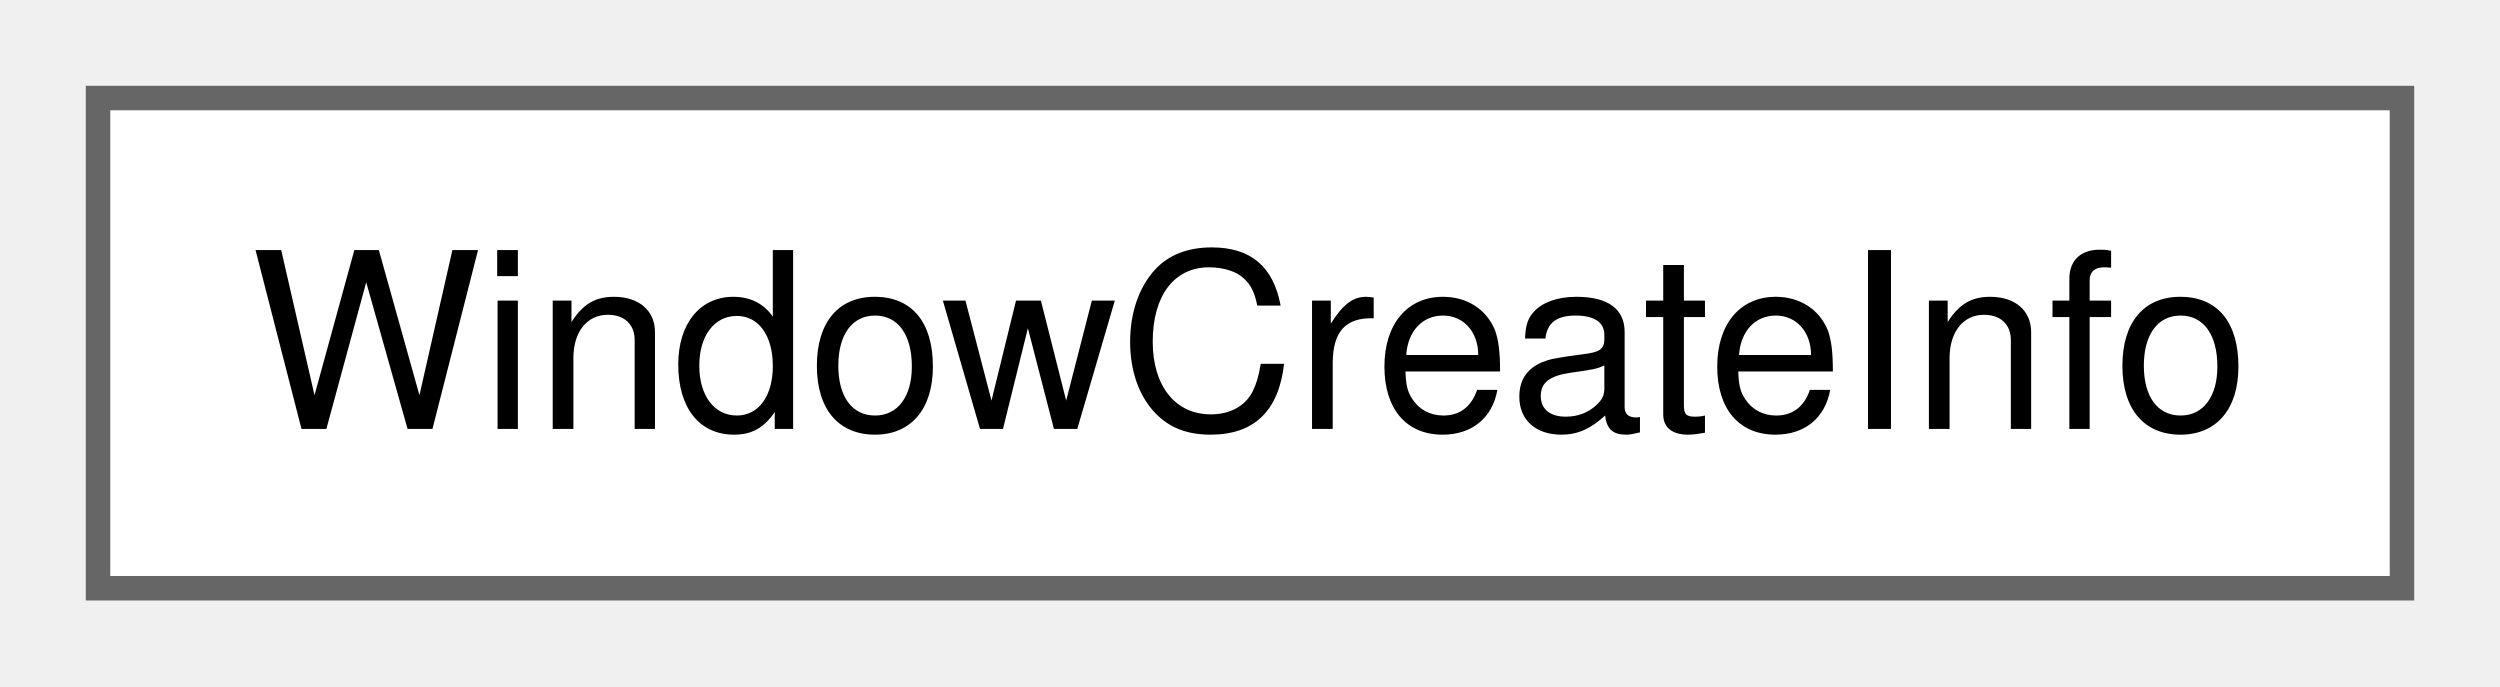
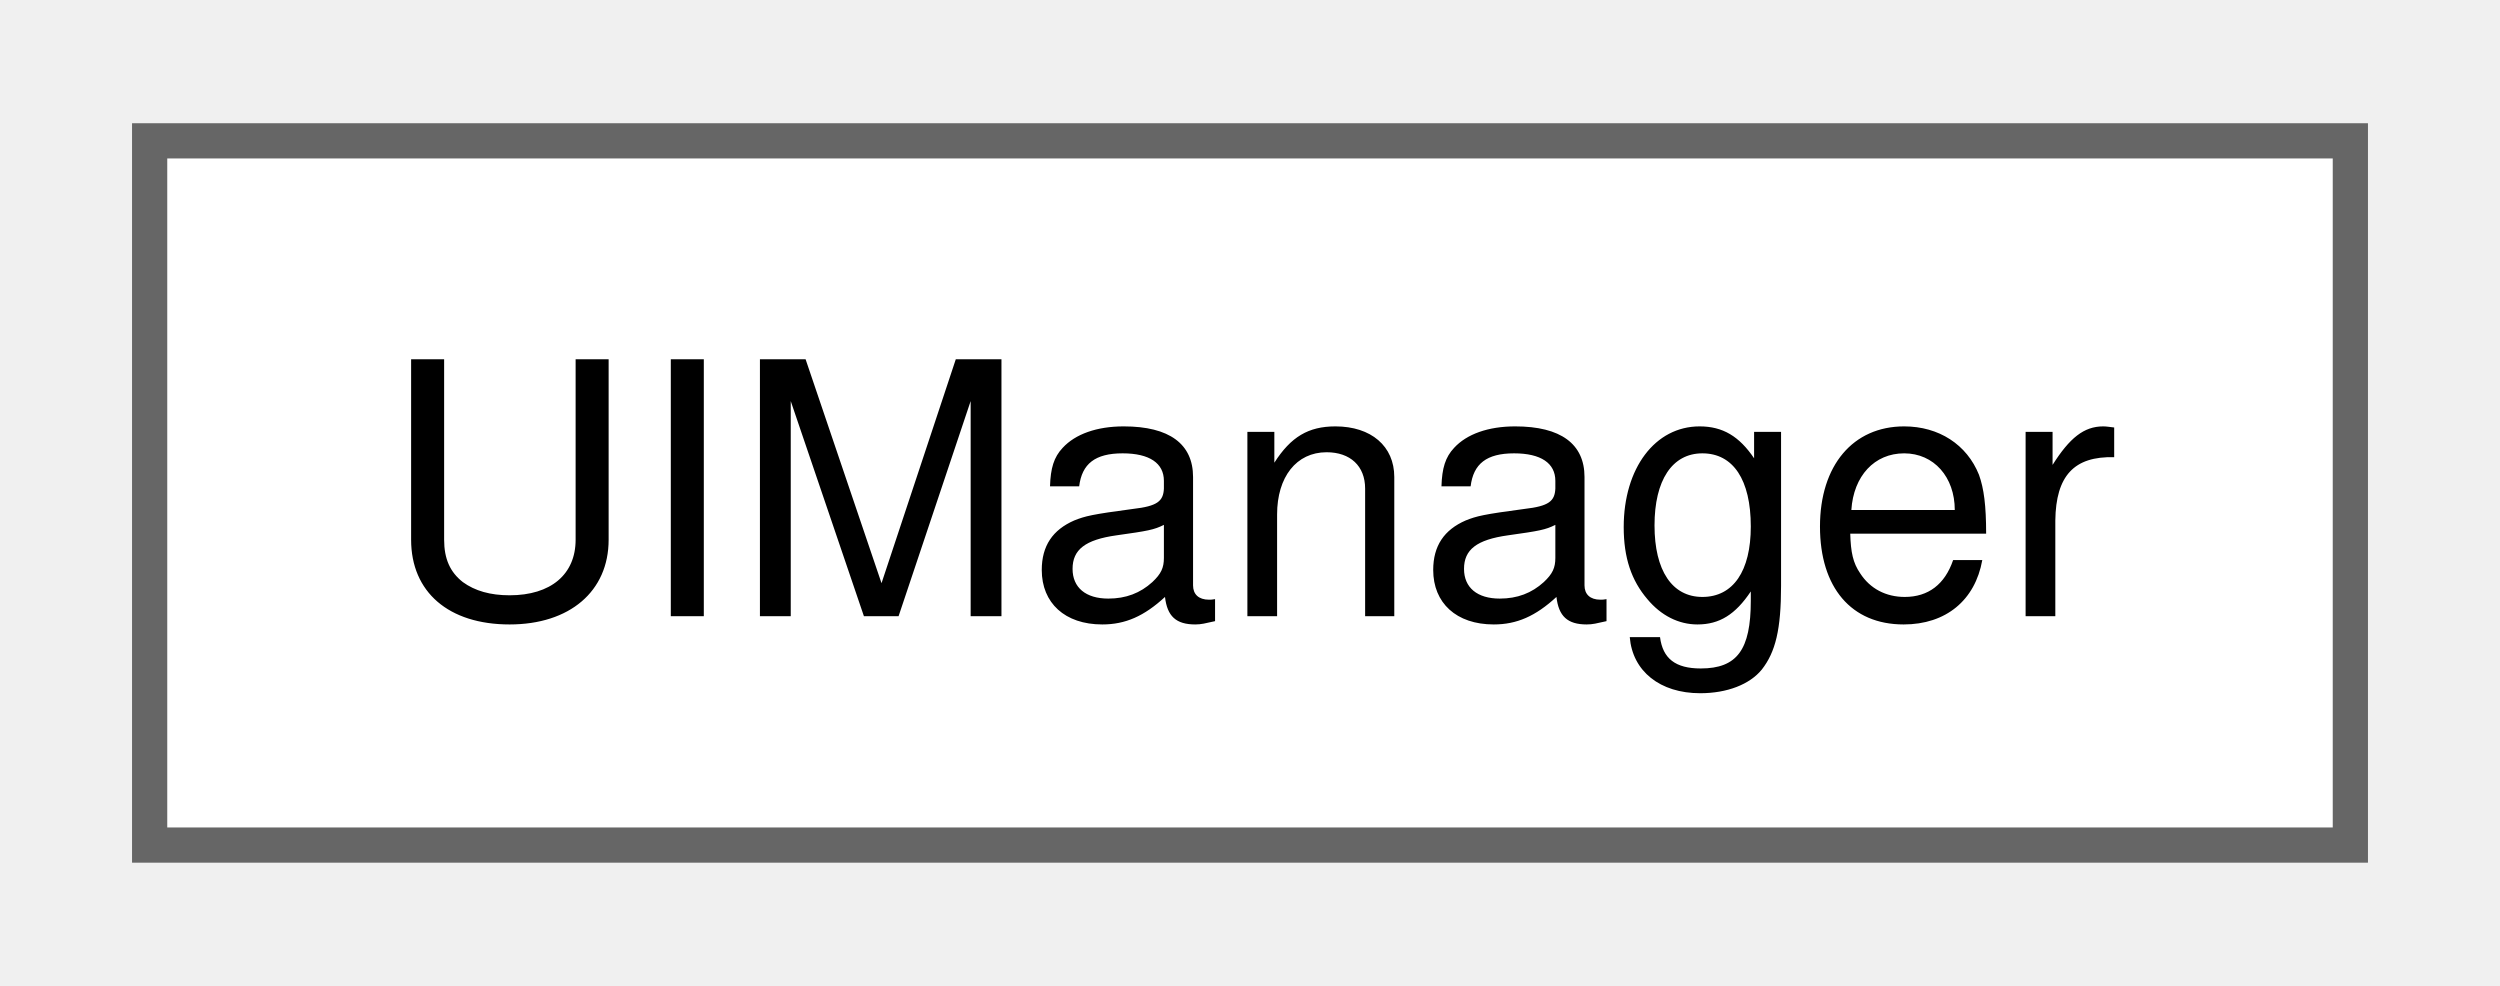
- <svg xmlns="http://www.w3.org/2000/svg" xmlns:xlink="http://www.w3.org/1999/xlink" width="102pt" height="28pt" viewBox="0.00 0.00 102.00 28.00">
+ <svg xmlns="http://www.w3.org/2000/svg" xmlns:xlink="http://www.w3.org/1999/xlink" width="71pt" height="28pt" viewBox="0.00 0.00 70.50 28.00">
  <g id="graph0" class="graph" transform="scale(1 1) rotate(0) translate(4 24)">
    <g id="Node000000" class="node">
      <g id="a_Node000000">
-         <a xlink:href="struct_window_create_info.html" target="_top" xlink:title="The Window Create Info is a structure that lists window creation params.">
-           <polygon fill="white" stroke="#666666" points="94,-20 0,-20 0,0 94,0 94,-20" />
-           <text text-anchor="middle" x="47" y="-6.5" font-family="Helvetica,sans-Serif" font-size="10.00">WindowCreateInfo</text>
+         <a xlink:href="class_u_i_manager.html" target="_top" xlink:title="The UI Manager class handles UI initialization &amp; context.">
+           <polygon fill="white" stroke="#666666" points="62.5,-20 0,-20 0,0 62.5,0 62.5,-20" />
+           <text text-anchor="middle" x="31.25" y="-6.5" font-family="Helvetica,sans-Serif" font-size="10.00">UIManager</text>
        </a>
      </g>
    </g>
  </g>
</svg>
